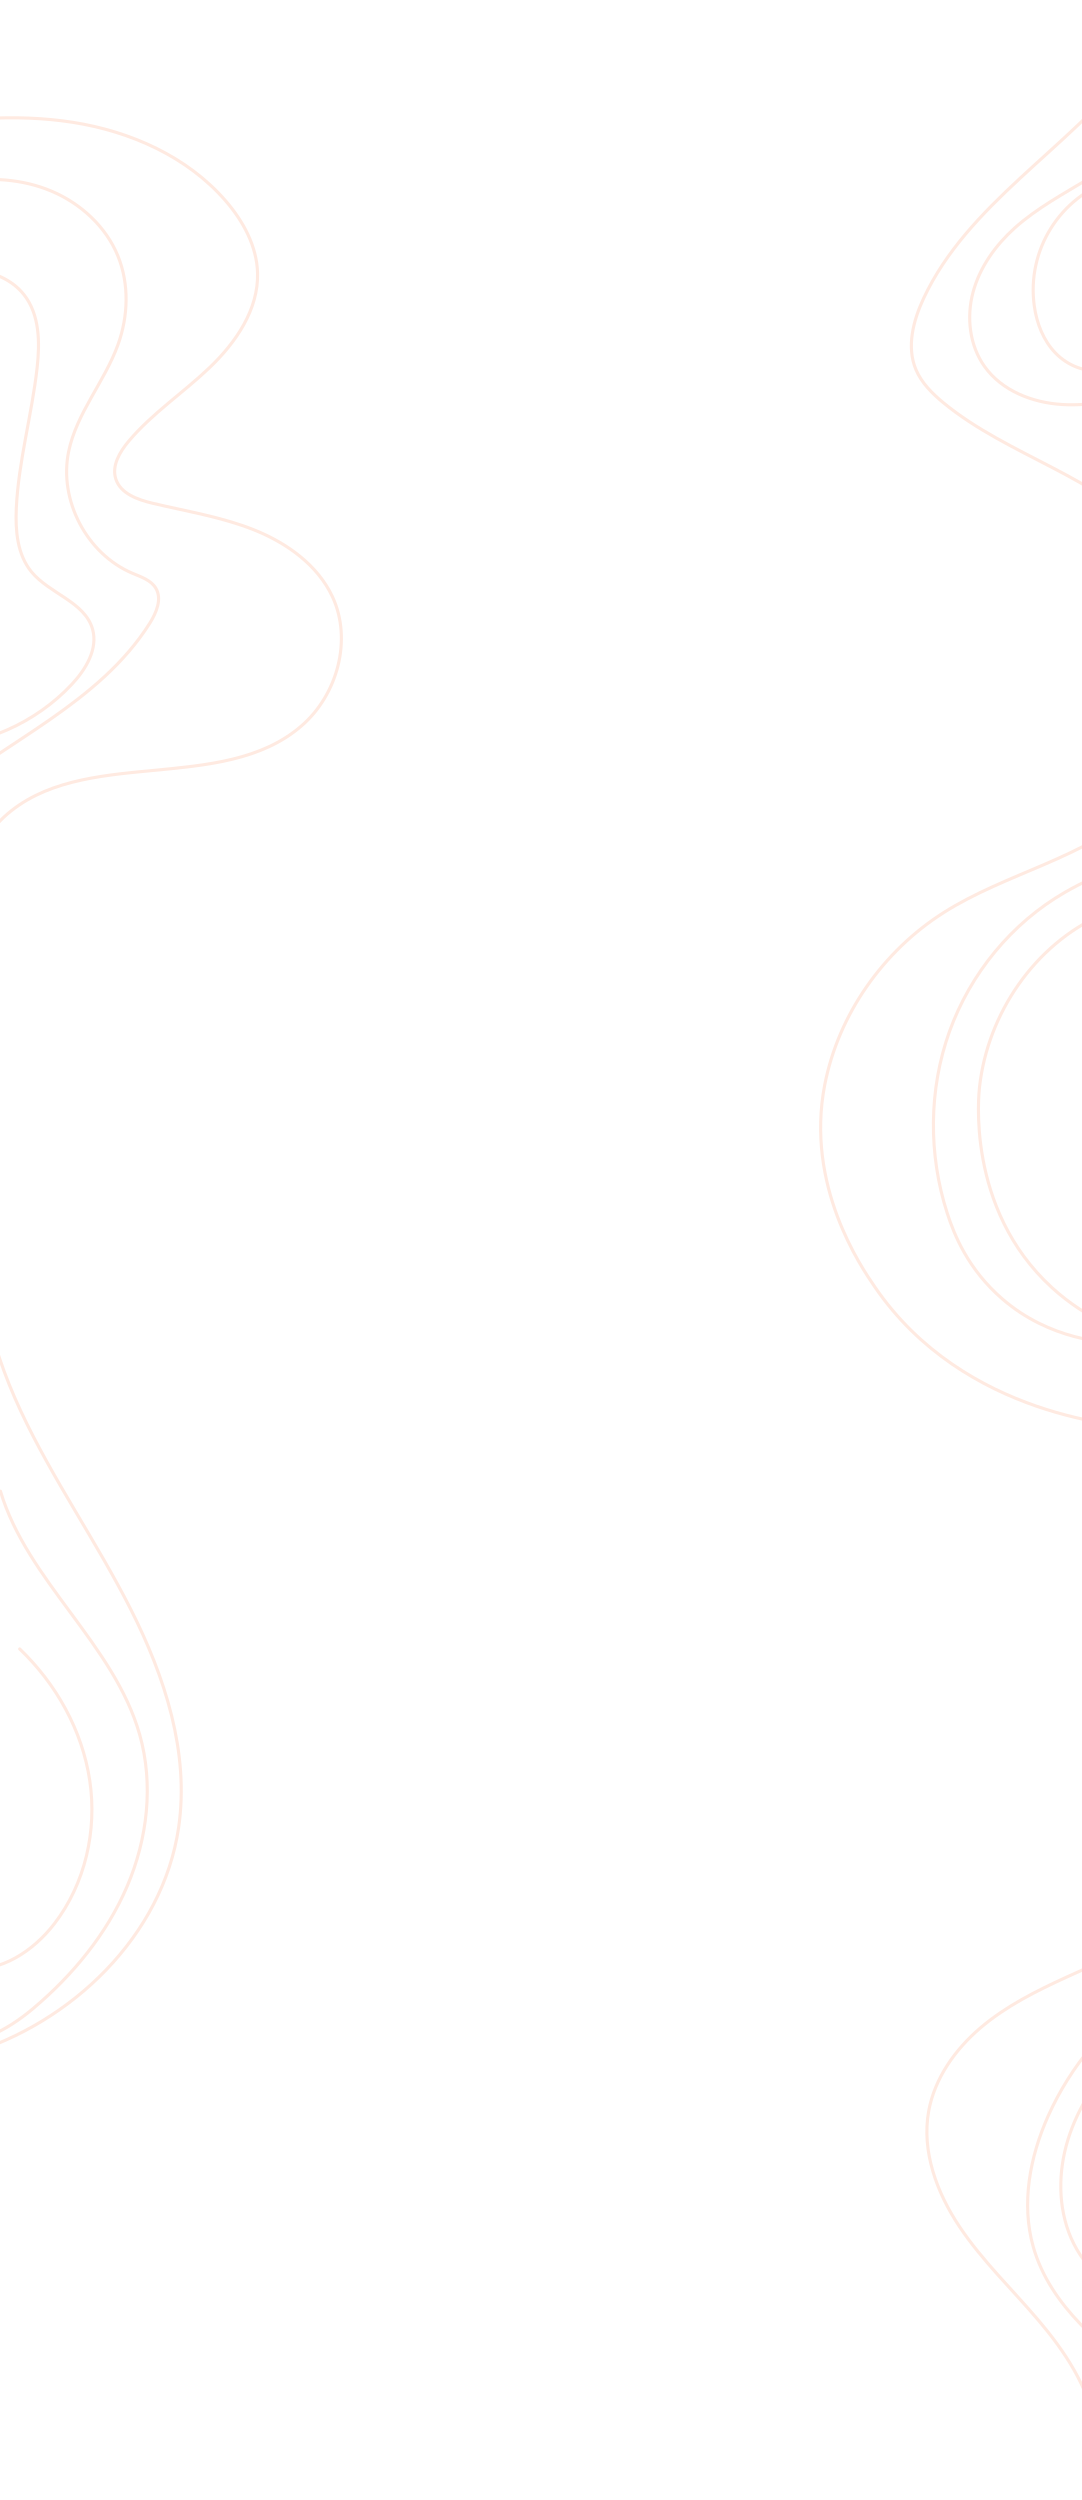
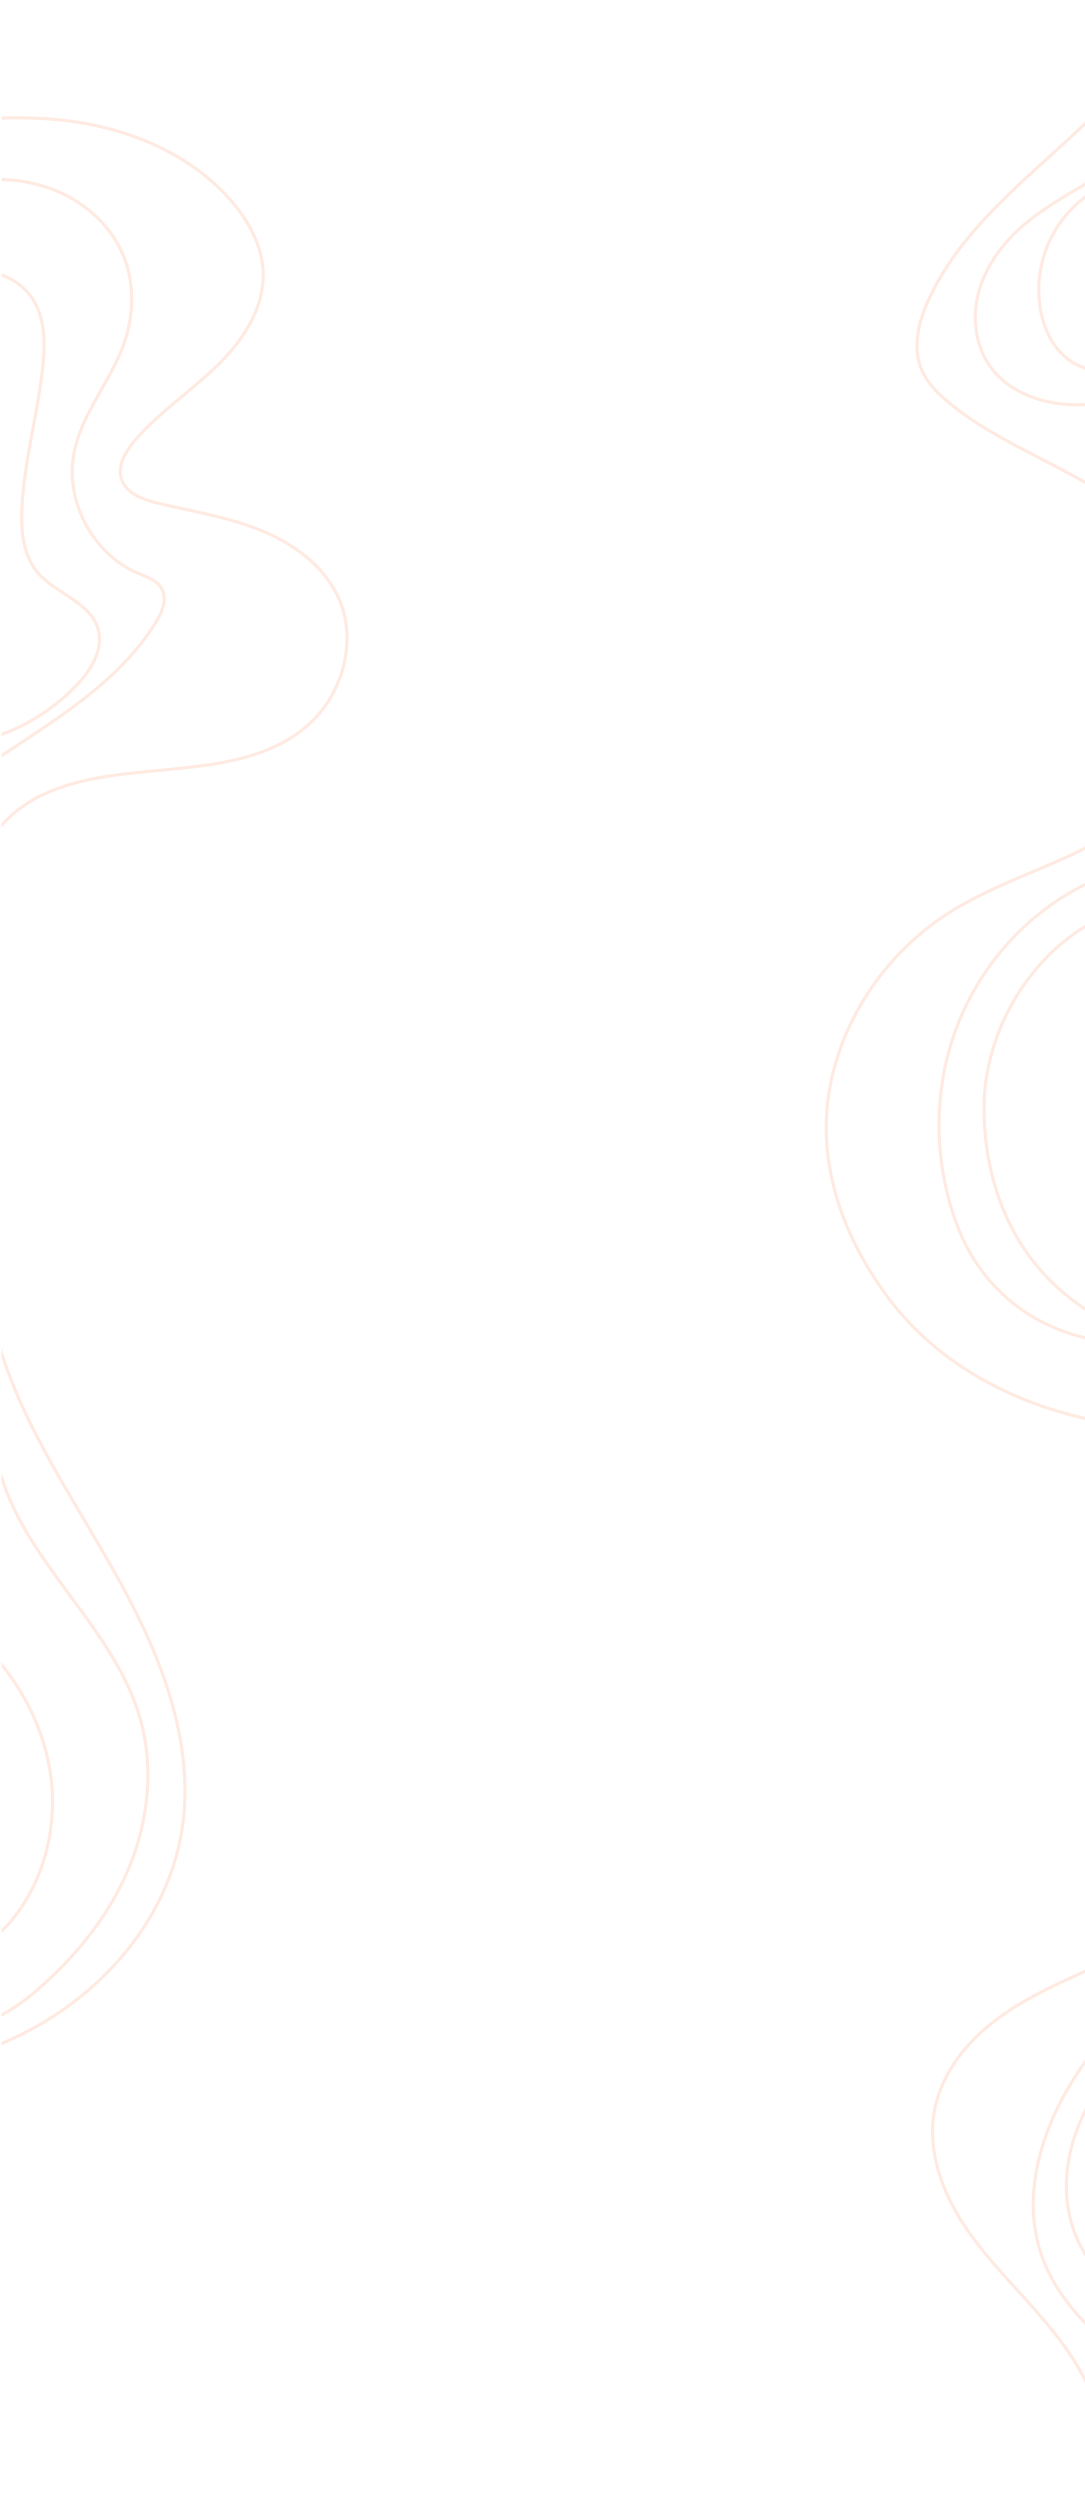
- <svg xmlns="http://www.w3.org/2000/svg" xmlns:xlink="http://www.w3.org/1999/xlink" version="1.1" id="Layer_3" x="0px" y="0px" viewBox="0 0 1731 4000" style="enable-background:new 0 0 1731 4000;" xml:space="preserve">
+ <svg xmlns="http://www.w3.org/2000/svg" xmlns:xlink="http://www.w3.org/1999/xlink" version="1.1" id="Layer_3" x="0px" y="0px" viewBox="0 0 1735 4000" style="enable-background:new 0 0 1735 4000;" xml:space="preserve">
  <style type="text/css">
- 	.st0{clip-path:url(#SVGID_00000104692290988245609290000017324065805827498931_);}
+ 	.st0{clip-path:url(#SVGID_00000005947079219143699880000004968269251939829644_);}
	.st1{fill:none;stroke:#FFEAE1;stroke-width:5;stroke-linecap:round;stroke-miterlimit:10;}
</style>
  <g>
    <defs>
-       <rect id="SVGID_1_" x="-3.5" y="4.5" width="1738" height="3989" />
+       <rect id="SVGID_1_" x="2.5" y="4.5" width="1738" height="3989" />
    </defs>
-     <clipPath id="SVGID_00000057863381218400331710000014929059362410378155_">
+     <clipPath id="SVGID_00000028325986827627950780000017743063108195437478_">
      <use xlink:href="#SVGID_1_" style="overflow:visible;" />
    </clipPath>
-     <g style="clip-path:url(#SVGID_00000057863381218400331710000014929059362410378155_);">
+     <g style="clip-path:url(#SVGID_00000028325986827627950780000017743063108195437478_);">
      <g id="lines_1">
-         <path class="st1" d="M-20.5,1904.7c-29.2,117.6,2.2,242.5,53.4,352.3s121.5,209.6,176.2,317.7s94.2,229.4,76.7,349.3     c-25.3,172.8-170.8,313.2-338.2,363c-67.7,20.1-147.3,25.4-203.2-17.8" />
-         <path class="st1" d="M0.7,2385.9c43.2,144.1,181.8,244.8,222.8,389.5c22.5,79.6,12.5,166.5-20,242.5S117,3159.5,53.9,3212.9     c-43.4,36.7-102,69.4-154.6,47.9" />
-         <path class="st1" d="M31.5,2638.3c58.4,56,100.1,130.4,112.1,210.5s-7.3,165.3-56.8,229.4C53.3,3121.6,1.4,3156-53.1,3150" />
-         <path class="st1" d="M1844.3,3186.4c-73.2,49.6-131.1,118.6-167.3,199.3c-29.3,65.4-43.3,140.3-23.8,209.2     c27.1,95.4,111.4,161.6,190.9,221" />
-         <path class="st1" d="M1791.1,3286.1c-36,39.9-66.4,85.8-82.3,137.1s-16.4,108.5,5,157.8s66.3,89.3,119.2,98.7" />
-         <path class="st1" d="M1824.5,3102.8c-36.7,24.9-77.9,42.3-118.2,60.7c-48.6,22.2-96.9,46.4-137.5,81s-73.4,80.8-82.9,133.3     c-11.6,64.4,13,130.6,49.3,184.9s84.1,100,126.4,149.9s80.2,106.7,90.8,171.2c2.8,17.4,3.7,35,2.4,52.6" />
+         <path class="st1" d="M-14.6,1904.7c-29.2,117.6,2.2,242.5,53.4,352.3s121.5,209.6,176.2,317.7s94.2,229.4,76.7,349.3     c-25.3,172.8-170.8,313.2-338.2,363c-67.7,20.1-147.3,25.4-203.2-17.8" />
+         <path class="st1" d="M1.7,2360.9c43.2,144.1,181.8,244.8,222.8,389.5c22.5,79.6,12.5,166.5-20,242.5S118,3134.5,54.9,3187.9     c-43.4,36.7-102,69.4-154.6,47.9" />
+         <path class="st1" d="M-31.5,2626.3c58.4,56,100.1,130.4,112.1,210.5s-7.3,165.3-56.8,229.4c-33.5,43.4-85.5,77.8-139.9,71.8" />
+         <path class="st1" d="M1853.3,3186.4c-73.2,49.6-131.1,118.6-167.3,199.3c-29.3,65.4-43.3,140.3-23.8,209.2     c27.1,95.4,111.4,161.6,190.9,221" />
+         <path class="st1" d="M1800.1,3286.1c-36,39.9-66.4,85.8-82.3,137.1s-16.4,108.5,5,157.8s66.3,89.3,119.2,98.7" />
+         <path class="st1" d="M1833.5,3102.8c-36.7,24.9-77.9,42.3-118.2,60.7c-48.6,22.2-96.9,46.4-137.5,81s-73.4,80.8-82.9,133.3     c-11.6,64.4,13,130.6,49.3,184.9s84.1,100,126.4,149.9s80.2,106.7,90.8,171.2c2.8,17.4,3.7,35,2.4,52.6" />
      </g>
      <g id="lines_2">
-         <path class="st1" d="M1844.7,19.2c4.6,32-13.9,62.5-33.8,88c-102.5,131.7-262.5,218.9-333.1,370.1     c-16.7,35.7-27.6,77.8-12.3,114.1c9,21.3,26,38.2,43.9,53c104.2,85.8,248.9,118.2,337.9,219.7c52.3,59.5,80.1,139.9,75.8,219.1     s-40.6,156-99,209.6c-87.8,80.6-213.7,103.5-314.3,167.4c-96.8,61.4-168.3,162.8-190.2,275.4c-31.4,161.2,58.2,291.5,80,323.3     c143.1,209.9,401.4,224.2,435.7,225.6" />
-         <path class="st1" d="M1851,194.1c-54.7,78.2-156.5,107-227.5,170.7c-30.8,27.7-56,62.9-66.7,103s-5.5,85.2,18.7,118.9     c27.7,38.6,76.3,57.6,123.7,60.5s94.3-8.2,140.5-19.2" />
-         <path class="st1" d="M1868.8,1331c-45.5,45-109.5,64.7-164.9,96.7c-85.4,49.2-151.5,130.2-184.8,222.9s-33.8,196.6-3.6,290.3     c11.3,35.2,33.5,90,88.1,137.3c75.9,65.7,164.8,70.8,194.8,71.2" />
-         <path class="st1" d="M1799.5,1456.5c-12.3-2.9-25.1,1.7-36.6,6.9c-107.5,48.1-182.5,158.2-195.6,275.3     c-1,8.9-22.8,194.9,115.9,321.6c56.2,51.3,116.7,72.8,152.2,82.2" />
-         <path class="st1" d="M-181.7,1413.6c-6.6-52.4,33.5-98.5,74.3-131.9c116.6-95.4,266.7-157.1,347-284.5     c10.6-16.9,19.9-38.7,9.8-55.9c-7.7-13.1-23.6-18.2-37.6-24.1c-73-31-118-116.9-102-194.6c12.7-61.8,57.6-111.9,79-171.2     c16.4-45.4,18.1-96.9-0.1-141.7c-19.1-47-59.4-84-106.2-103.8s-99.6-23-149.6-14.2" />
-         <path class="st1" d="M-134.1,445.2c29.6-9.1,60.6-15.9,91.5-13.4s62,15.5,81.1,39.9c25,31.9,25.4,76.3,20.9,116.6     c-8.4,75.3-29.7,149-33.3,224.7c-1.7,35.7,1.5,74.3,24.2,101.9c28.9,35.2,85.4,48,97.8,91.8c8.9,31.6-10.7,64.1-33.1,88.1     c-58,62.1-141.9,99.1-226.8,100.2" />
-         <path class="st1" d="M1799.8,290.4c-2.7-6.2-11.7-5.5-18.2-3.4c-85.9,27.9-139.3,113.5-126.7,202.9c3.9,27.6,14.5,54.9,33.8,74.9     s48.1,32,75.5,27.1" />
-         <path class="st1" d="M-163.4,205.8c92.4-15.2,187.2-24.6,279.7-10.1S300,250.7,361.2,321.6c28,32.4,49.7,72.4,50.9,115.2     c1.6,58.3-34.6,111.1-76.8,151.4s-91.7,73-129.3,117.6c-14.4,17.1-27.6,39.4-20.7,60.6c7.5,23.3,34.6,33,58.4,38.7     c54.7,13.1,110.8,21.9,163,42.8S508.3,904,532,955c31.9,68.8,7.9,156.6-49.5,206.3c-127.8,110.9-352,31.3-476.3,146.1     c-50.7,46.8-72.9,118.4-72.7,187.4s20.8,136.2,44.7,200.9" />
+         <path class="st1" d="M1853.7,19.2c4.6,32-13.9,62.5-33.8,88c-102.5,131.7-262.5,218.9-333.1,370.1     c-16.7,35.7-27.6,77.8-12.3,114.1c9,21.3,26,38.2,43.9,53c104.2,85.8,248.9,118.2,337.9,219.7c52.3,59.5,80.1,139.9,75.8,219.1     s-40.6,156-99,209.6c-87.8,80.6-213.7,103.5-314.3,167.4c-96.8,61.4-168.3,162.8-190.2,275.4c-31.4,161.2,58.2,291.5,80,323.3     c143.1,209.9,401.4,224.2,435.7,225.6" />
+         <path class="st1" d="M1860,194.1c-54.7,78.2-156.5,107-227.5,170.7c-30.8,27.7-56,62.9-66.7,103s-5.5,85.2,18.7,118.9     c27.7,38.6,76.3,57.6,123.7,60.5s94.3-8.2,140.5-19.2" />
+         <path class="st1" d="M1877.8,1331c-45.5,45-109.5,64.7-164.9,96.7c-85.4,49.2-151.5,130.2-184.8,222.9s-33.8,196.6-3.6,290.3     c11.3,35.2,33.5,90,88.1,137.3c75.9,65.7,164.8,70.8,194.8,71.2" />
+         <path class="st1" d="M1808.5,1456.5c-12.3-2.9-25.1,1.7-36.6,6.9c-107.5,48.1-182.5,158.2-195.6,275.3     c-1,8.9-22.8,194.9,115.9,321.6c56.2,51.3,116.7,72.8,152.2,82.2" />
+         <path class="st1" d="M-172.7,1413.6c-6.6-52.4,33.5-98.5,74.3-131.9c116.6-95.4,266.7-157.1,347-284.5     c10.6-16.9,19.9-38.7,9.8-55.9c-7.7-13.1-23.6-18.2-37.6-24.1c-73-31-118-116.9-102-194.6c12.7-61.8,57.6-111.9,79-171.2     c16.4-45.4,18.1-96.9-0.1-141.7c-19.1-47-59.4-84-106.2-103.8s-99.6-23-149.6-14.2" />
+         <path class="st1" d="M-125.1,445.2c29.6-9.1,60.6-15.9,91.5-13.4s62,15.5,81.1,39.9c25,31.9,25.4,76.3,20.9,116.6     c-8.4,75.3-29.7,149-33.3,224.7c-1.7,35.7,1.5,74.3,24.2,101.9c28.9,35.2,85.4,48,97.8,91.8c8.9,31.6-10.7,64.1-33.1,88.1     c-58,62.1-141.9,99.1-226.8,100.2" />
+         <path class="st1" d="M1808.8,290.4c-2.7-6.2-11.7-5.5-18.2-3.4c-85.9,27.9-139.3,113.5-126.7,202.9c3.9,27.6,14.5,54.9,33.8,74.9     s48.1,32,75.5,27.1" />
+         <path class="st1" d="M-154.4,205.8c92.4-15.2,187.2-24.6,279.7-10.1S309,250.7,370.2,321.6c28,32.4,49.7,72.4,50.9,115.2     c1.6,58.3-34.6,111.1-76.8,151.4s-91.7,73-129.3,117.6c-14.4,17.1-27.6,39.4-20.7,60.6c7.5,23.3,34.6,33,58.4,38.7     c54.7,13.1,110.8,21.9,163,42.8S517.3,904,541,955c31.9,68.8,7.9,156.6-49.5,206.3c-127.8,110.9-352,31.3-476.3,146.1     c-50.7,46.8-72.9,118.4-72.7,187.4s20.8,136.2,44.7,200.9" />
      </g>
    </g>
  </g>
</svg>
